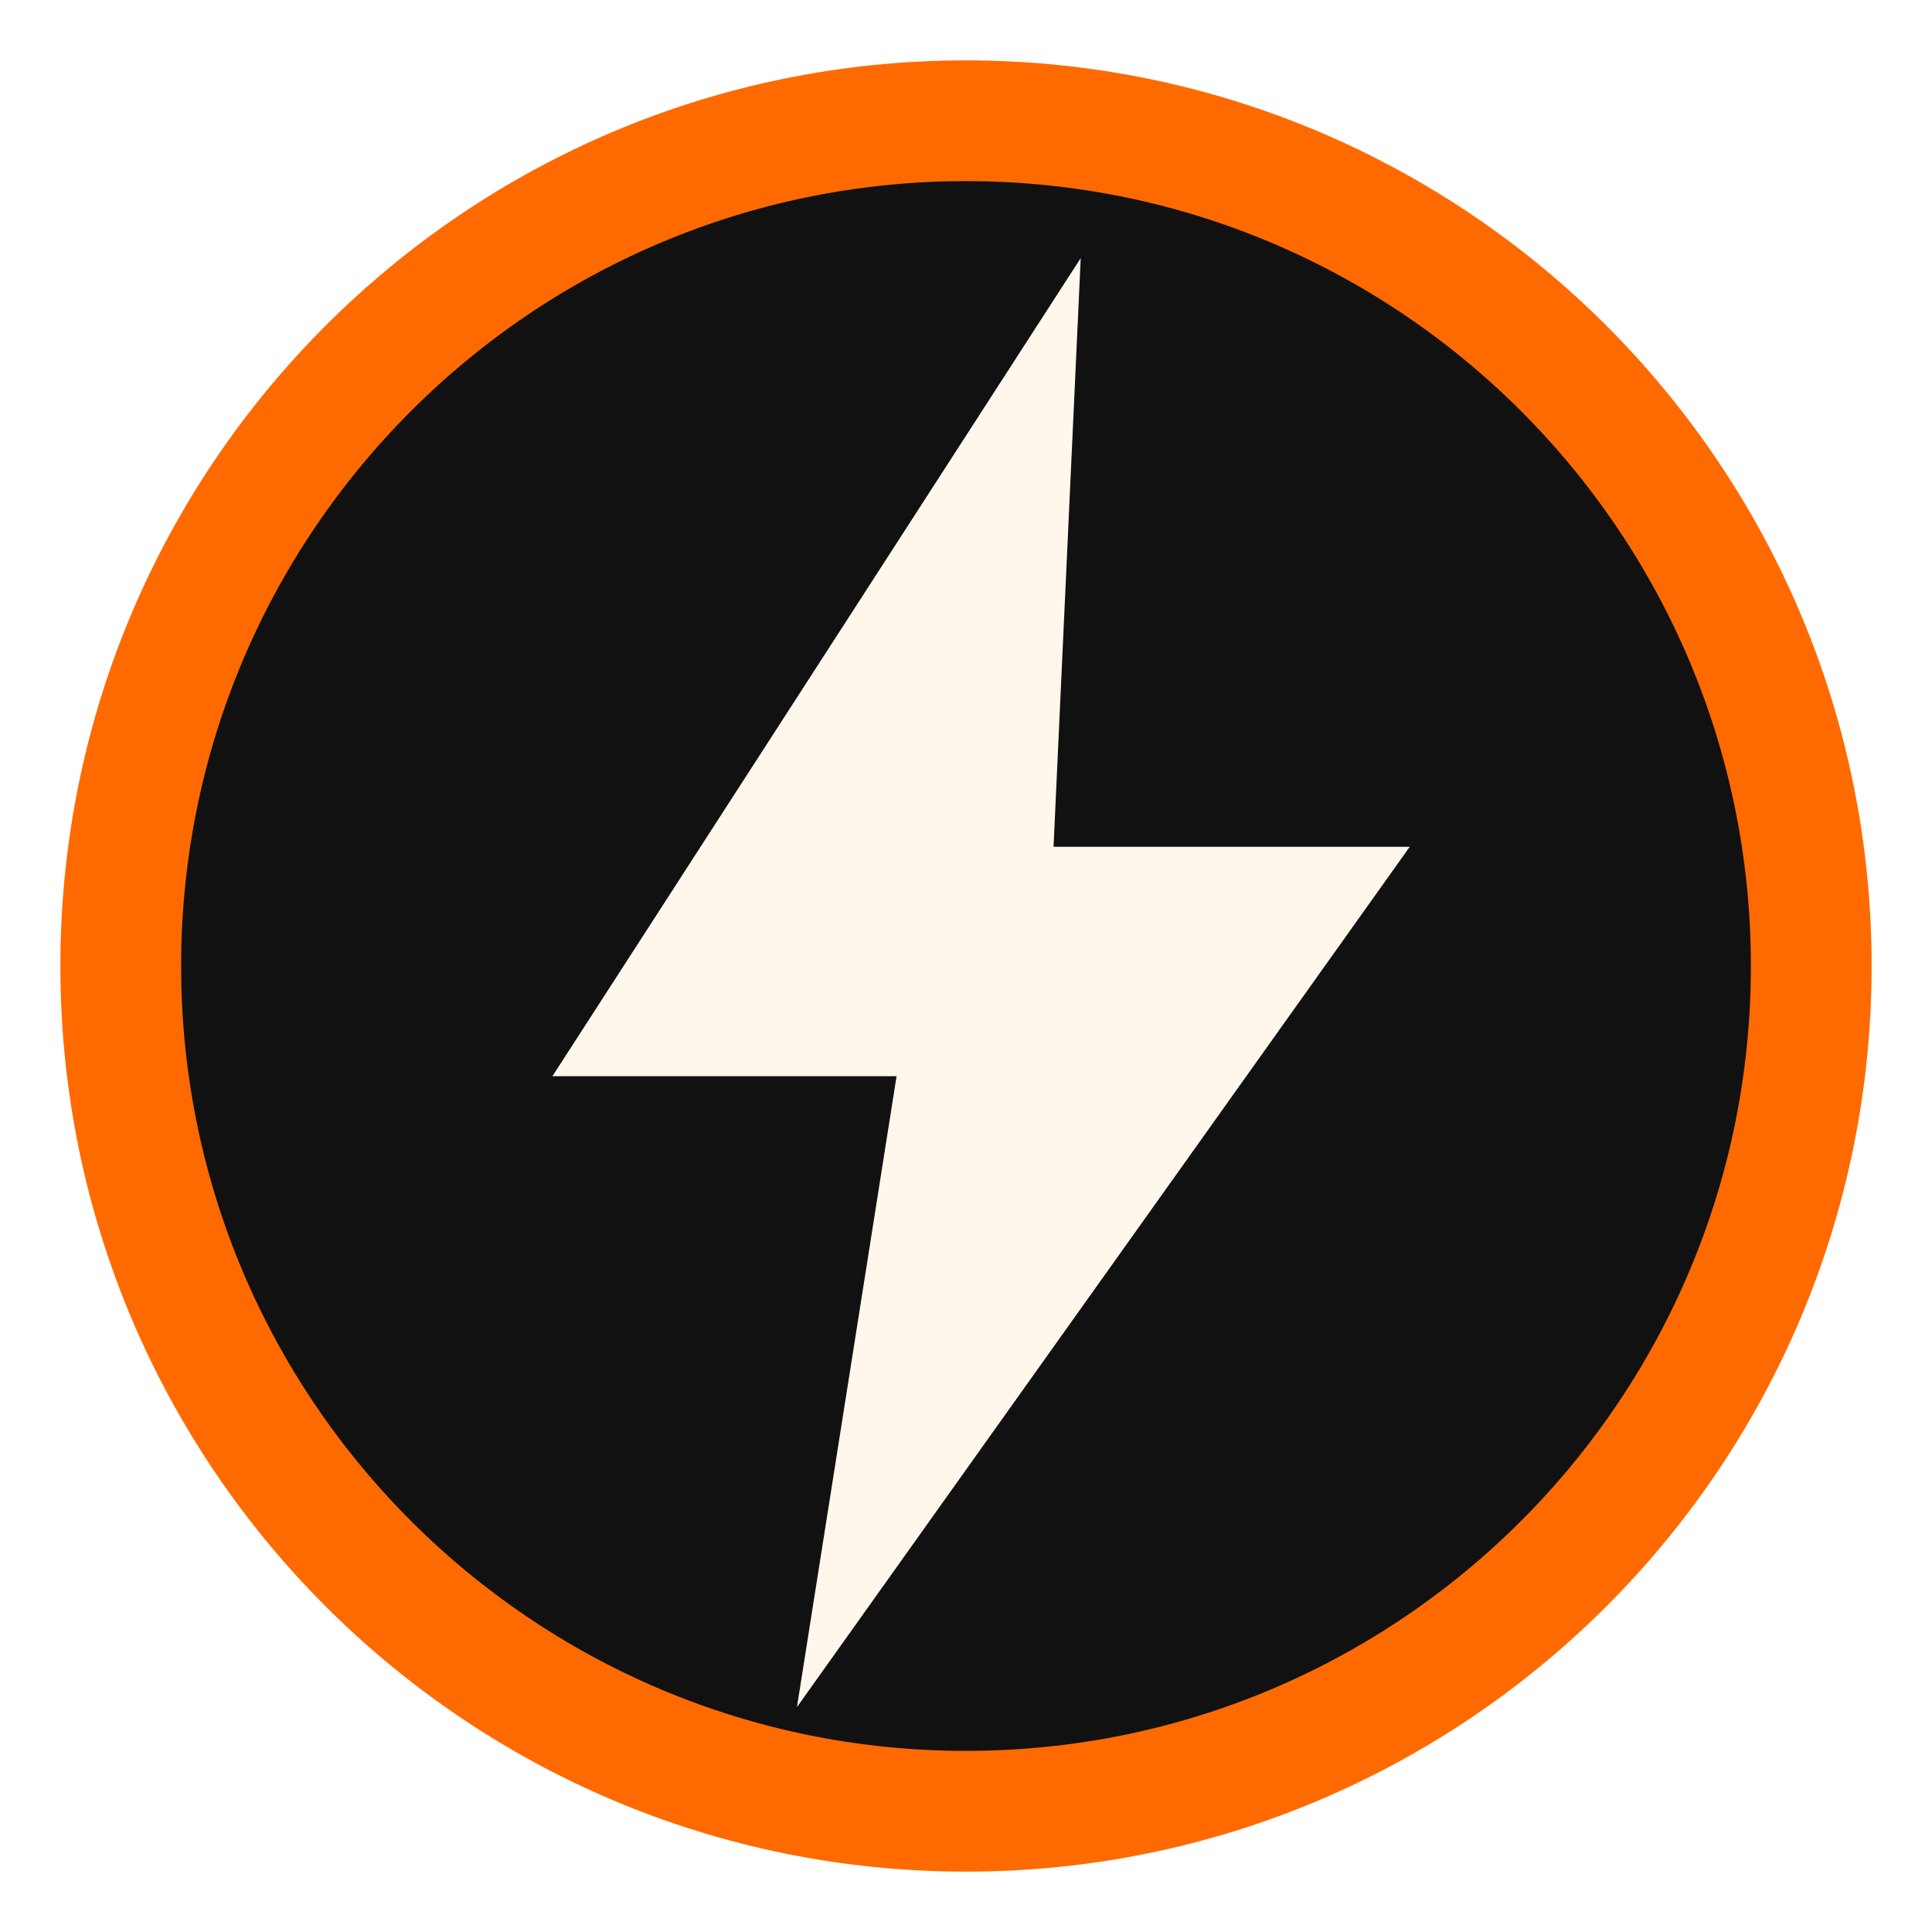
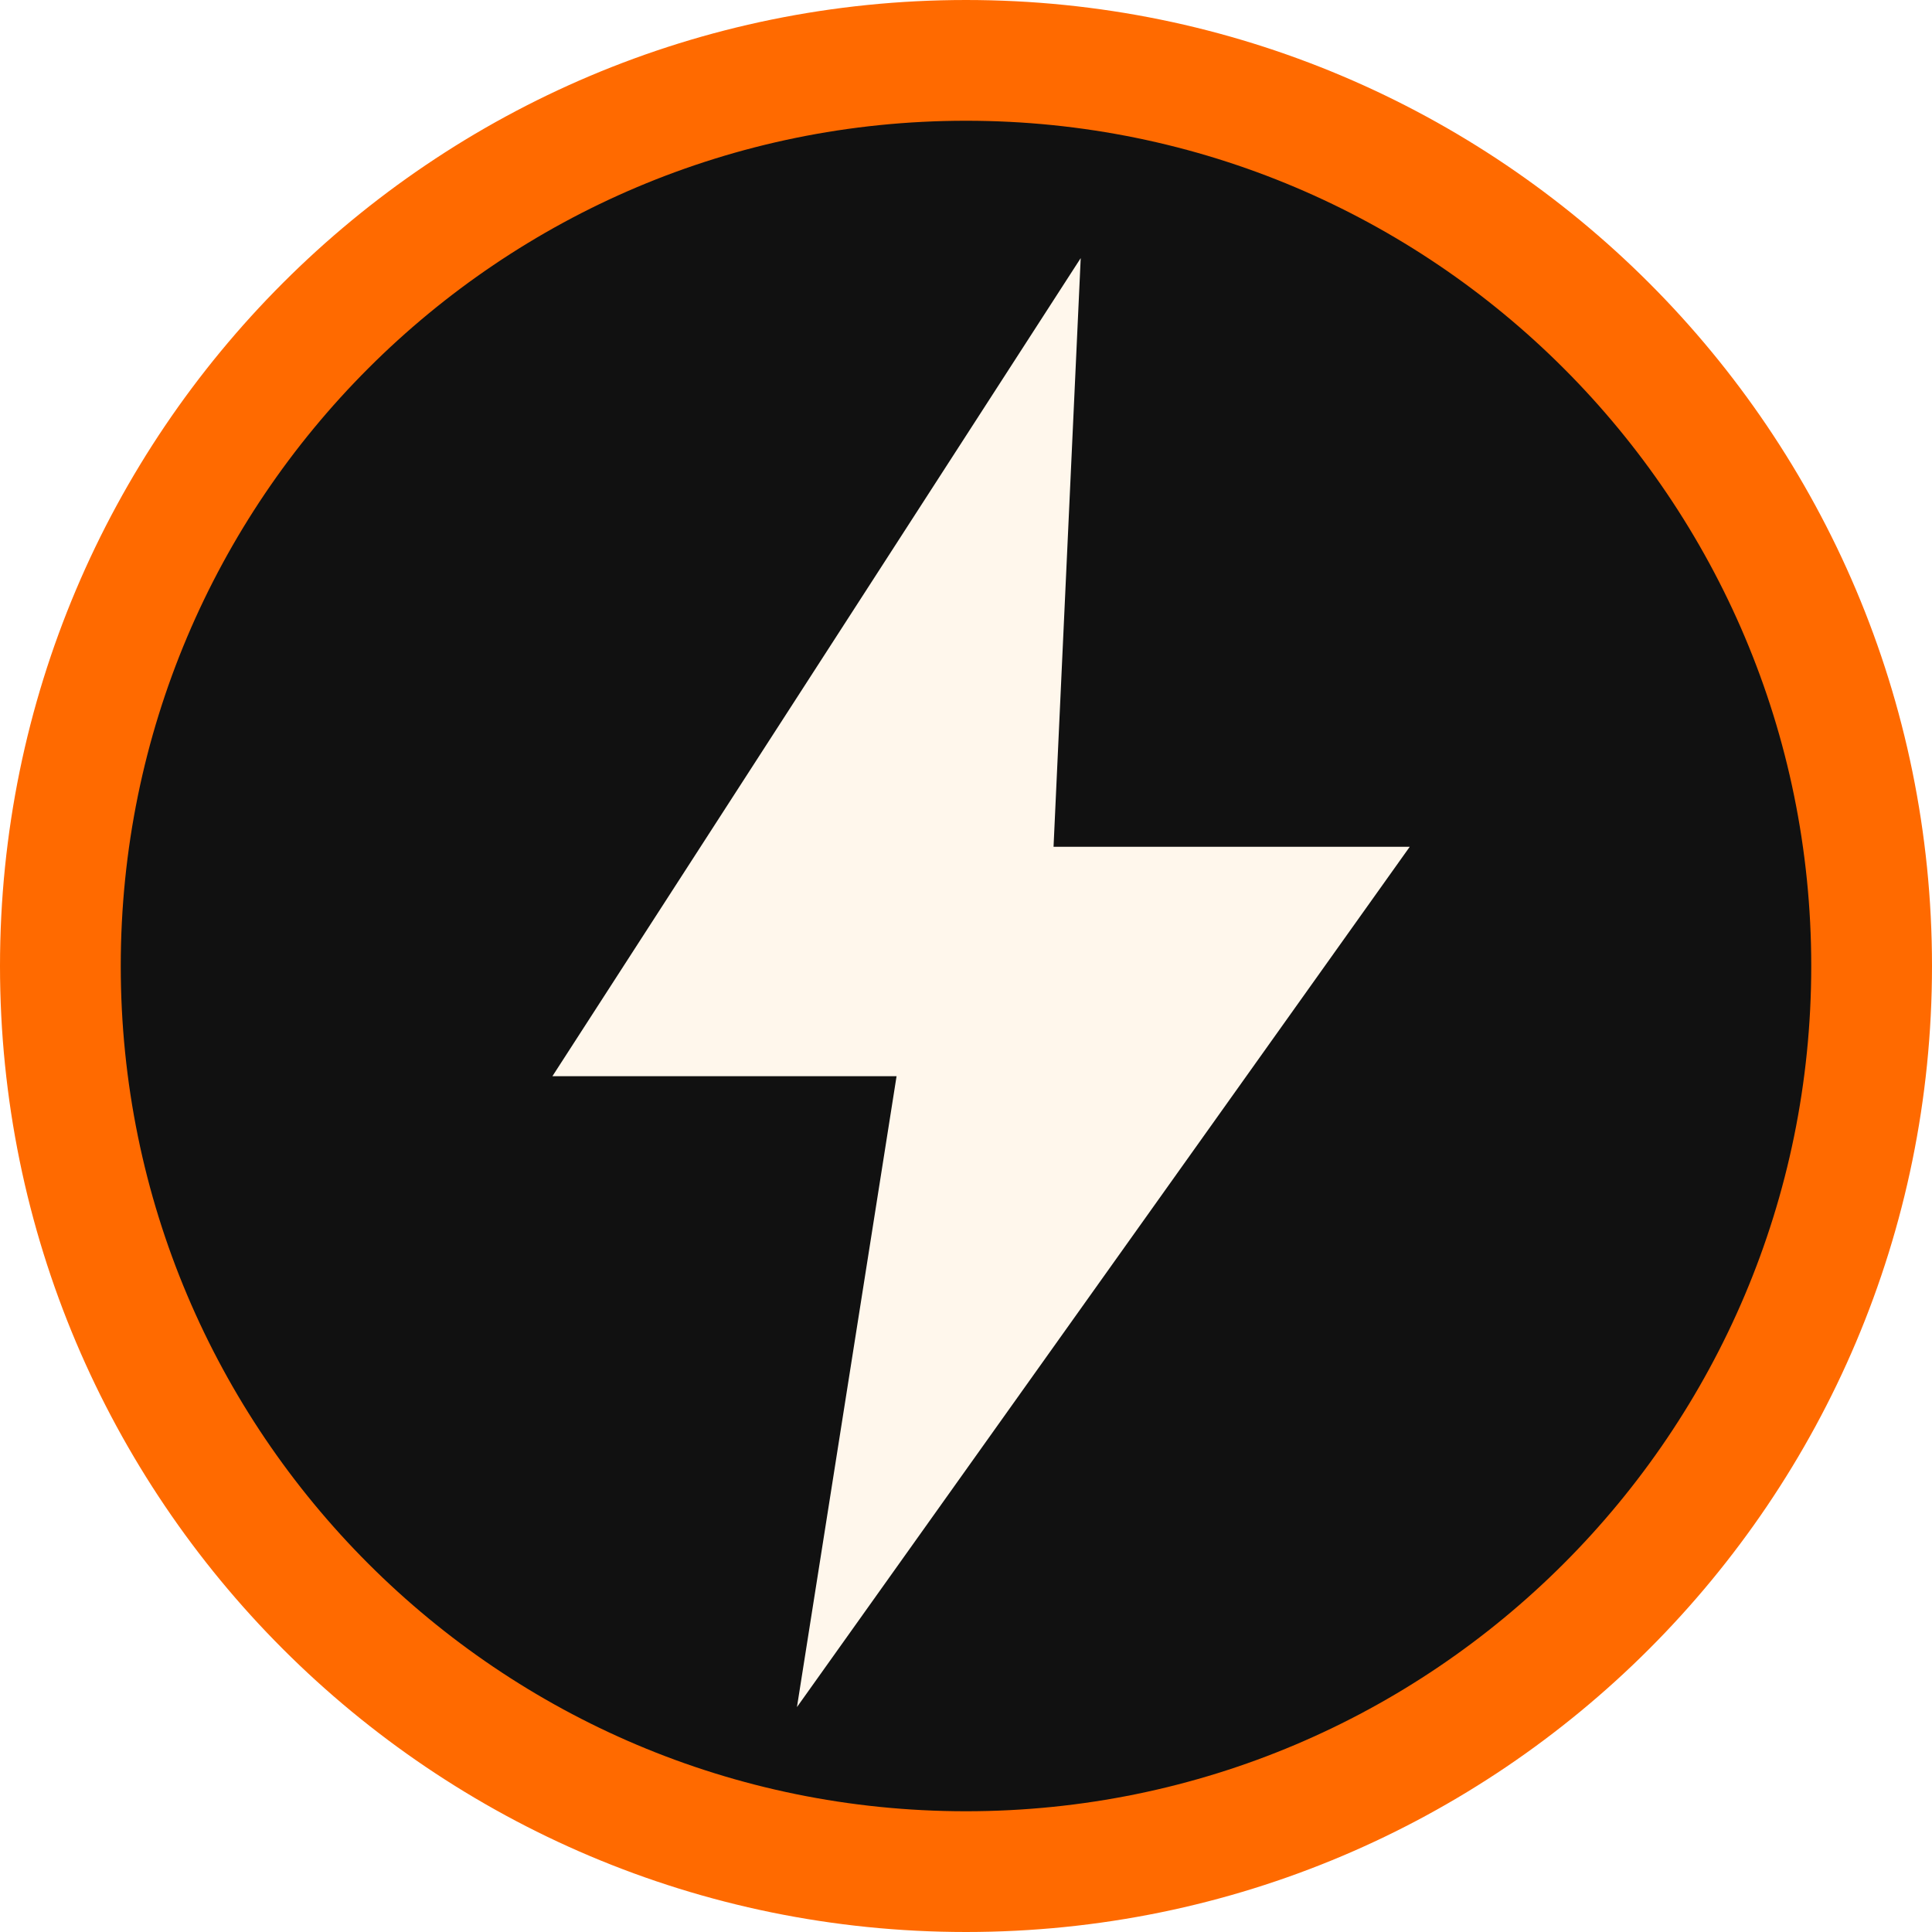
<svg xmlns="http://www.w3.org/2000/svg" viewBox="0 0 64 64" role="img" aria-labelledby="title">
-   <circle cx="32" cy="32" r="28" fill="#111111" stroke="#FF6A00" stroke-width="4" />
+   <circle cx="32" cy="32" r="30" fill="#111111" stroke="#FF6A00" stroke-width="4" />
  <g transform="translate(.5 .55)">
    <path fill="#FFF7EC" d="M35.3 8 17.8 35.1h11.4L25.9 56 46.2 27.5H34.4L35.3 8Z" />
  </g>
</svg>
